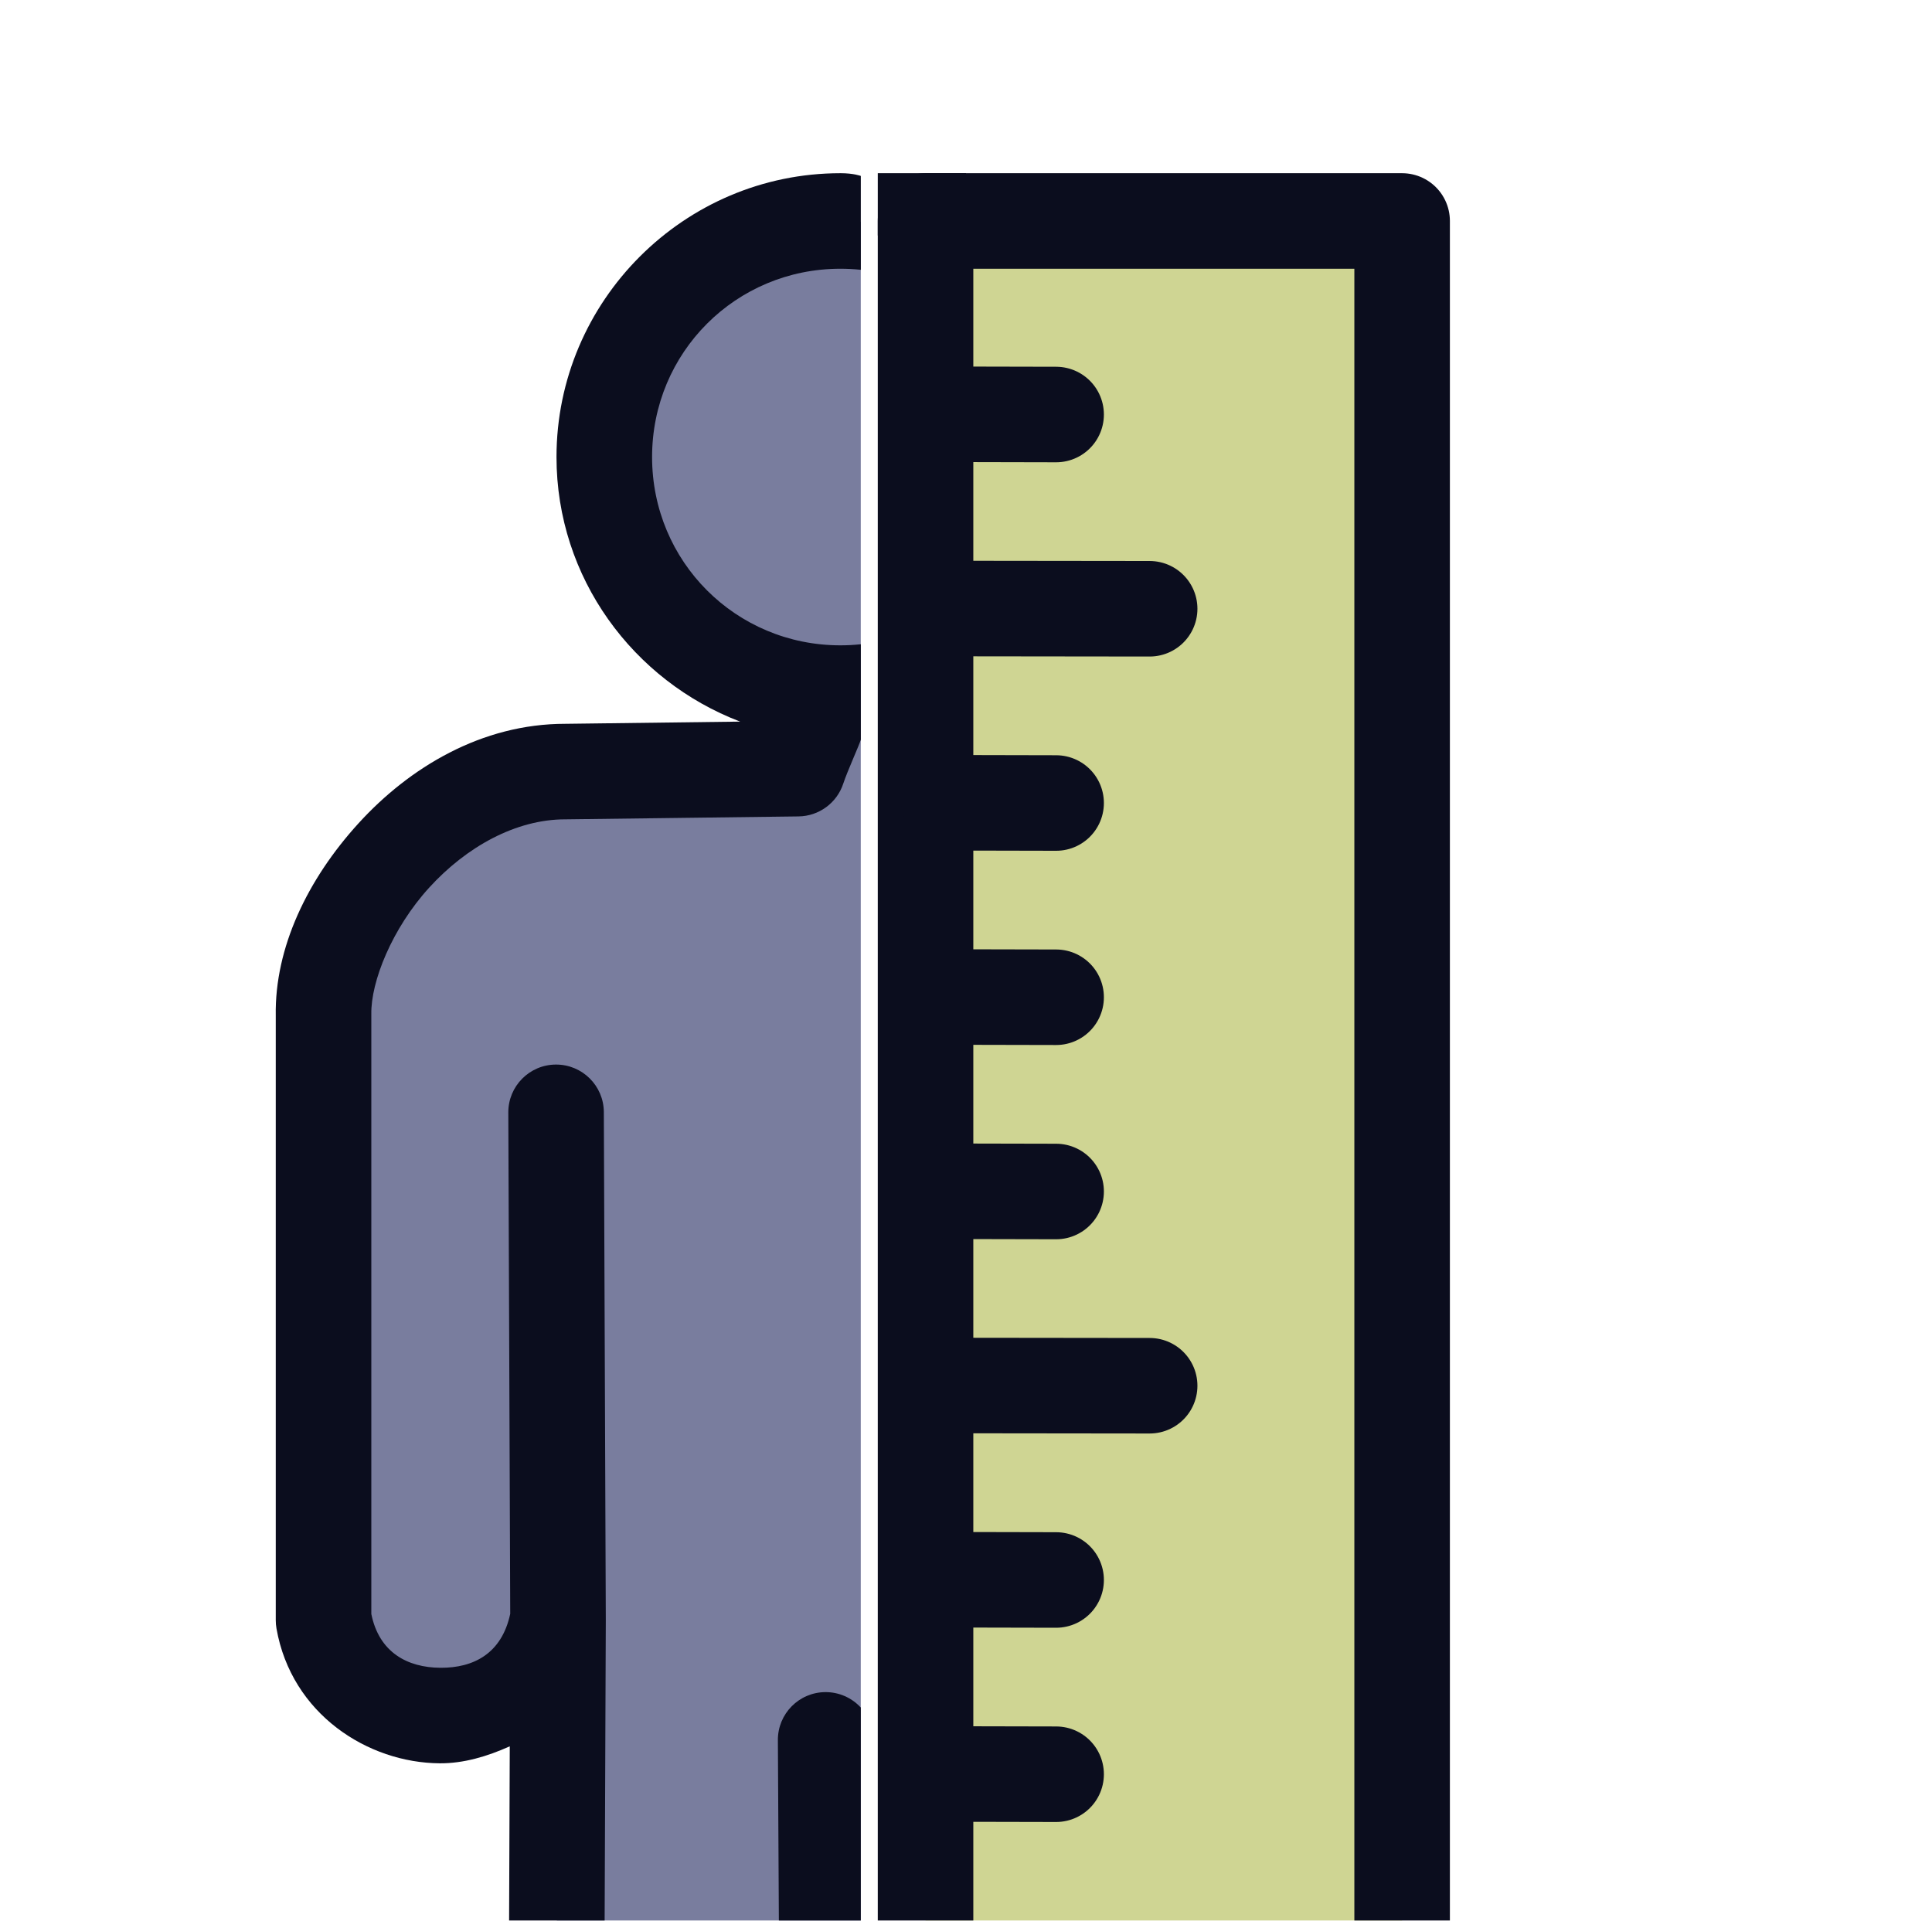
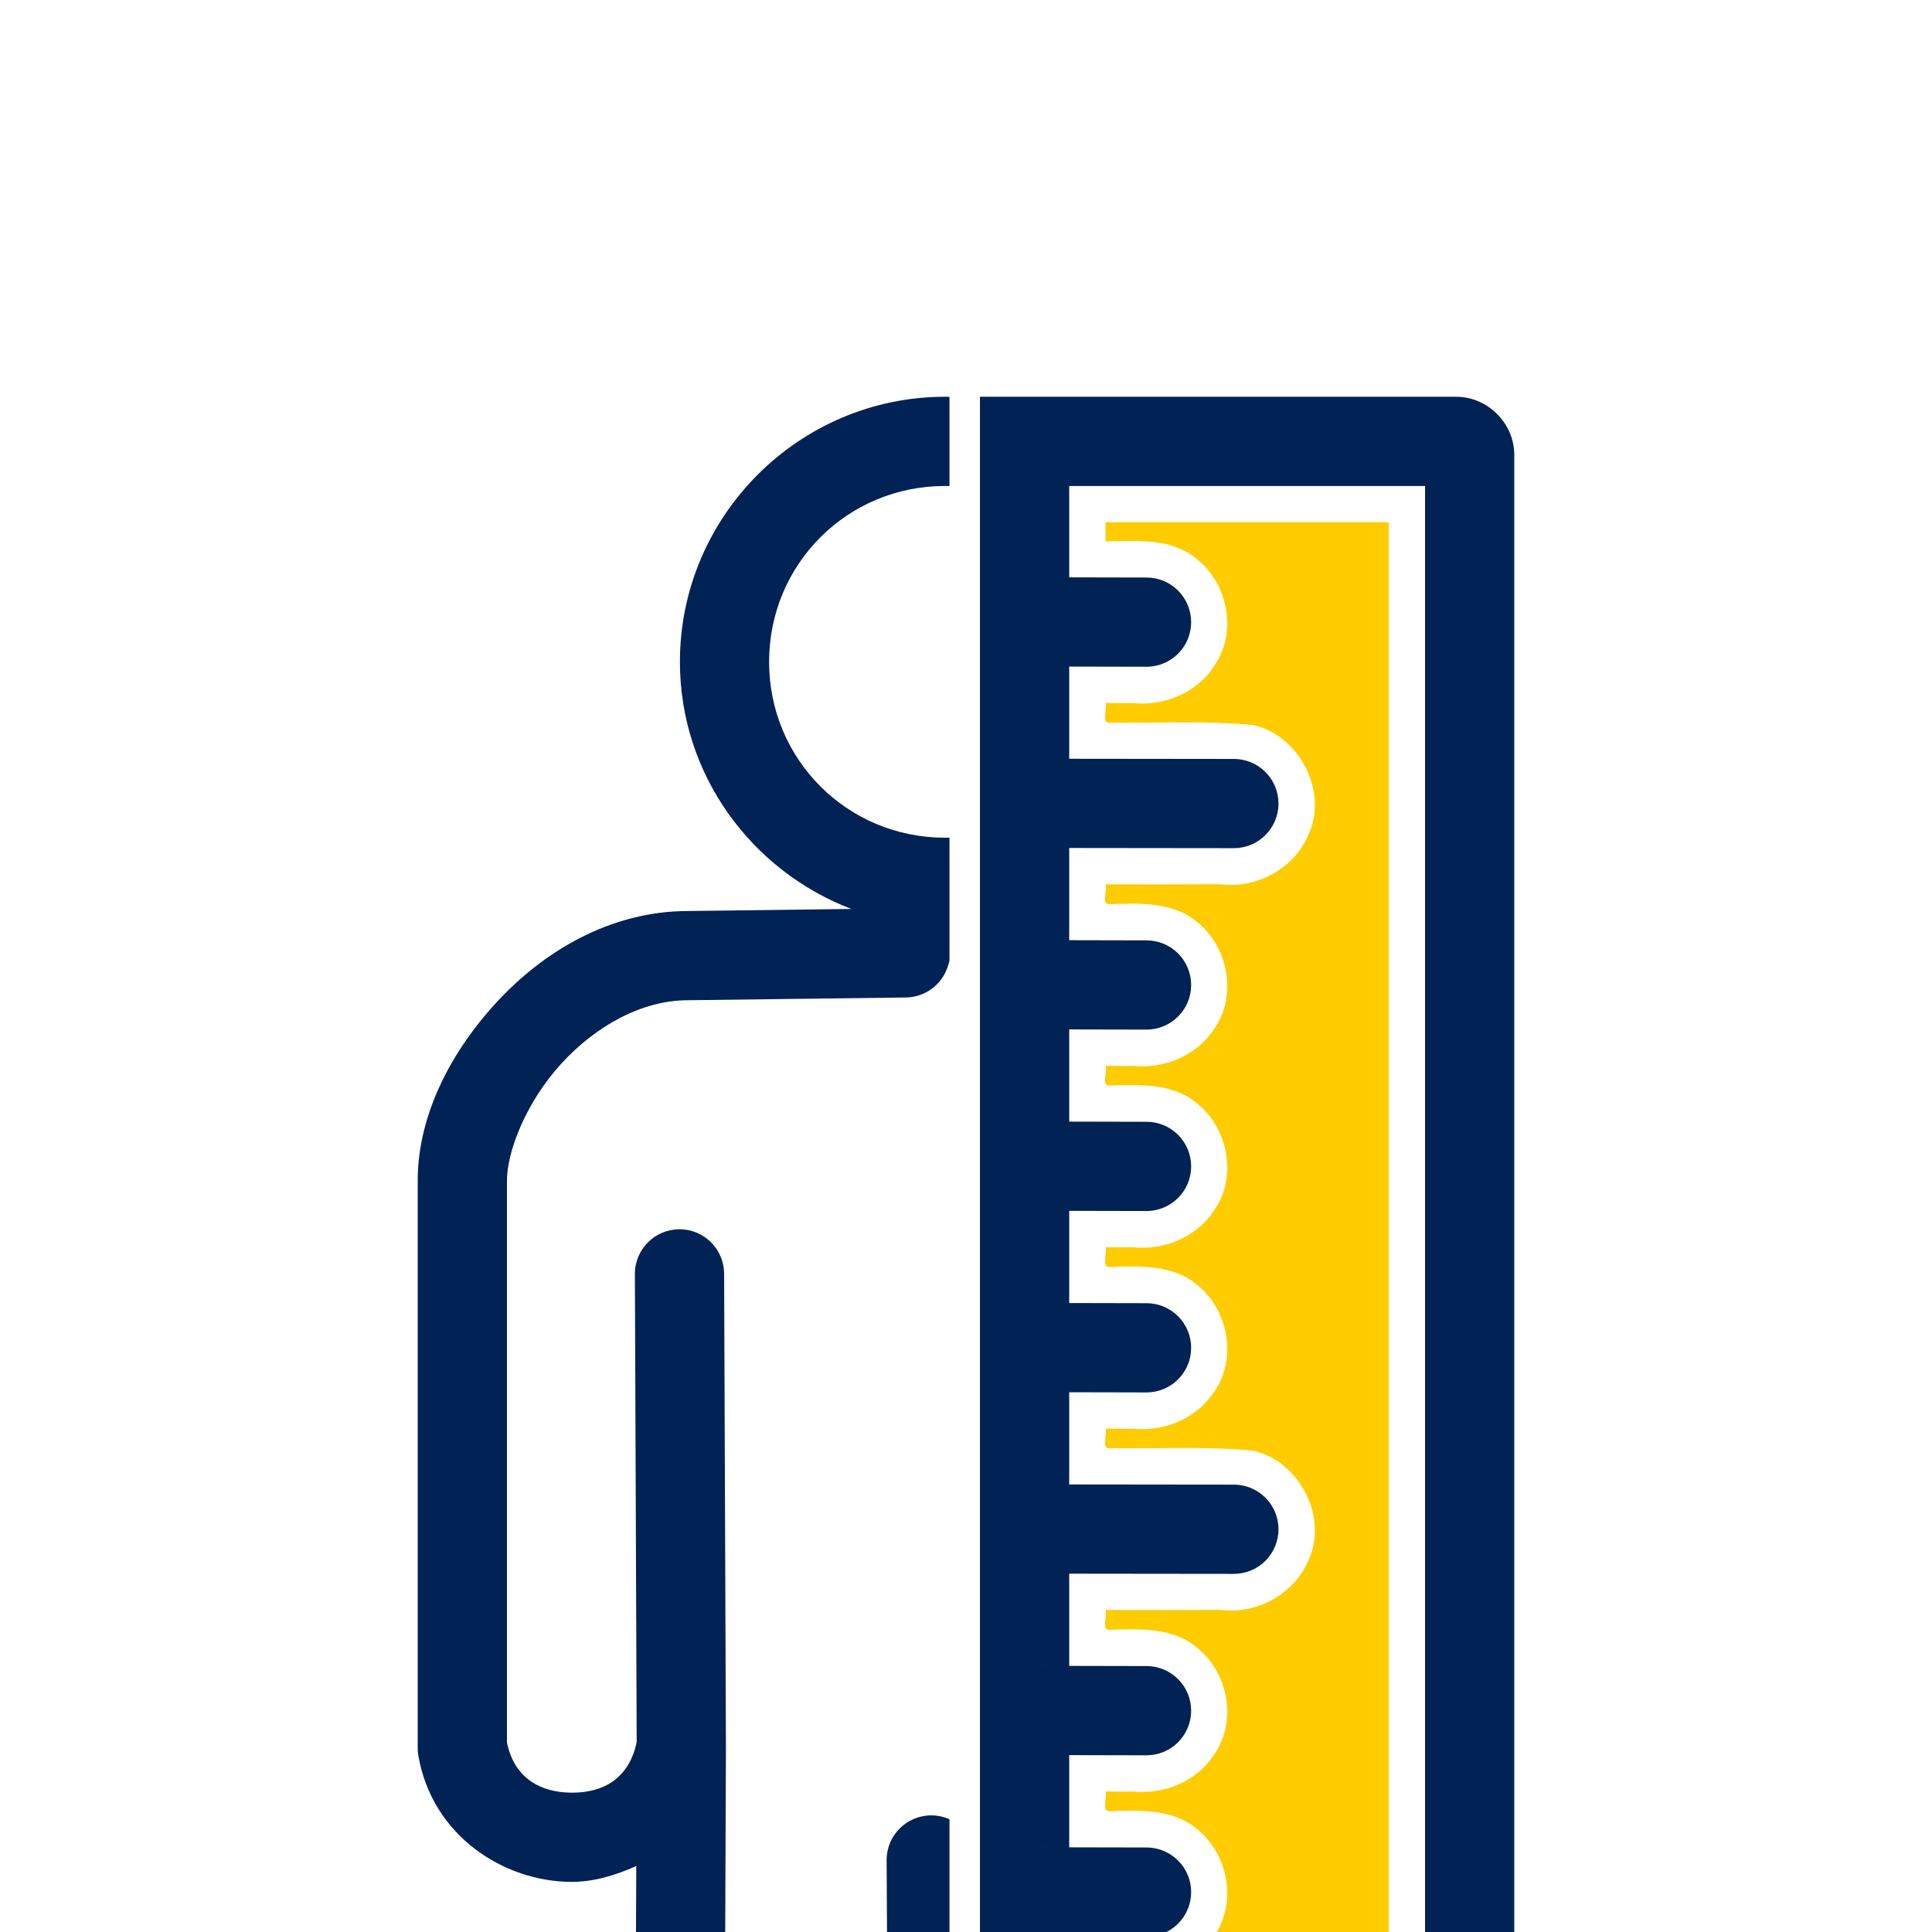
- <svg xmlns="http://www.w3.org/2000/svg" width="131.448mm" height="130.676mm" viewBox="0 0 131.448 130.676" version="1.1" id="svg1">
+ <svg xmlns="http://www.w3.org/2000/svg" width="108mm" height="108mm" viewBox="0 0 108 108" version="1.1" id="svg1">
  <defs id="defs1">
    <clipPath clipPathUnits="userSpaceOnUse" id="clipPath1">
      <rect style="opacity:1;fill:#808080;fill-opacity:1;stroke:none;stroke-width:0;stroke-linecap:round;stroke-linejoin:miter;stroke-dasharray:none;stroke-opacity:1" id="rect1" width="131.448" height="130.676" x="39.158" y="83.079" ry="22.535" />
    </clipPath>
    <clipPath clipPathUnits="userSpaceOnUse" id="clipPath2">
      <rect style="opacity:1;fill:#808080;fill-opacity:1;stroke:none;stroke-width:0;stroke-linecap:round;stroke-linejoin:miter;stroke-dasharray:none;stroke-opacity:1" id="rect2" width="131.448" height="130.676" x="39.158" y="83.079" ry="22.535" />
    </clipPath>
    <clipPath clipPathUnits="userSpaceOnUse" id="clipPath3">
      <rect style="opacity:1;fill:#808080;fill-opacity:1;stroke:none;stroke-width:0;stroke-linecap:round;stroke-linejoin:miter;stroke-dasharray:none;stroke-opacity:1" id="rect3" width="131.448" height="130.676" x="39.158" y="83.079" ry="22.535" />
    </clipPath>
    <clipPath clipPathUnits="userSpaceOnUse" id="clipPath4">
      <rect style="opacity:1;fill:#808080;fill-opacity:1;stroke:none;stroke-width:0;stroke-linecap:round;stroke-linejoin:miter;stroke-dasharray:none;stroke-opacity:1" id="rect4" width="131.448" height="130.676" x="39.158" y="83.079" ry="22.535" />
    </clipPath>
    <clipPath clipPathUnits="userSpaceOnUse" id="clipPath5">
      <rect style="opacity:1;fill:#808080;fill-opacity:1;stroke:none;stroke-width:0;stroke-linecap:round;stroke-linejoin:miter;stroke-dasharray:none;stroke-opacity:1" id="rect5" width="131.448" height="130.676" x="39.158" y="83.079" ry="22.535" />
    </clipPath>
    <clipPath clipPathUnits="userSpaceOnUse" id="clipPath6">
      <rect style="opacity:1;fill:#808080;fill-opacity:1;stroke:none;stroke-width:0;stroke-linecap:round;stroke-linejoin:miter;stroke-dasharray:none;stroke-opacity:1" id="rect6" width="131.448" height="130.676" x="39.158" y="83.079" ry="22.535" />
    </clipPath>
    <clipPath clipPathUnits="userSpaceOnUse" id="clipPath7">
      <rect style="opacity:1;fill:#808080;fill-opacity:1;stroke:none;stroke-width:0;stroke-linecap:round;stroke-linejoin:miter;stroke-dasharray:none;stroke-opacity:1" id="rect8" width="131.448" height="130.676" x="39.158" y="83.079" ry="22.535" />
    </clipPath>
    <clipPath clipPathUnits="userSpaceOnUse" id="clipPath8">
      <rect style="opacity:1;fill:#808080;fill-opacity:1;stroke:none;stroke-width:0;stroke-linecap:round;stroke-linejoin:miter;stroke-dasharray:none;stroke-opacity:1" id="rect9" width="131.448" height="130.676" x="39.158" y="83.079" ry="22.535" />
    </clipPath>
    <clipPath clipPathUnits="userSpaceOnUse" id="clipPath9">
      <rect style="opacity:1;fill:#808080;fill-opacity:1;stroke:none;stroke-width:0;stroke-linecap:round;stroke-linejoin:miter;stroke-dasharray:none;stroke-opacity:1" id="rect10" width="131.448" height="130.676" x="39.158" y="83.079" ry="22.535" />
    </clipPath>
    <clipPath clipPathUnits="userSpaceOnUse" id="clipPath10">
      <rect style="opacity:1;fill:#808080;fill-opacity:1;stroke:none;stroke-width:0;stroke-linecap:round;stroke-linejoin:miter;stroke-dasharray:none;stroke-opacity:1" id="rect11" width="131.448" height="130.676" x="39.158" y="83.079" ry="22.535" />
    </clipPath>
    <clipPath clipPathUnits="userSpaceOnUse" id="clipPath11">
      <rect style="opacity:1;fill:#808080;fill-opacity:1;stroke:none;stroke-width:0;stroke-linecap:round;stroke-linejoin:miter;stroke-dasharray:none;stroke-opacity:1" id="rect12" width="131.448" height="130.676" x="39.158" y="83.079" ry="22.535" />
    </clipPath>
    <clipPath clipPathUnits="userSpaceOnUse" id="clipPath13">
      <rect style="opacity:1;fill:#808080;fill-opacity:1;stroke:none;stroke-width:0;stroke-linecap:round;stroke-linejoin:miter;stroke-dasharray:none;stroke-opacity:1" id="rect14" width="131.448" height="130.676" x="39.158" y="83.079" ry="22.535" />
    </clipPath>
    <clipPath clipPathUnits="userSpaceOnUse" id="clipPath14">
      <rect style="opacity:1;fill:#808080;fill-opacity:1;stroke:none;stroke-width:0;stroke-linecap:round;stroke-linejoin:miter;stroke-dasharray:none;stroke-opacity:1" id="rect15" width="131.448" height="130.676" x="39.158" y="83.079" ry="22.535" />
    </clipPath>
    <clipPath clipPathUnits="userSpaceOnUse" id="clipPath15">
      <rect style="opacity:1;fill:#808080;fill-opacity:1;stroke:none;stroke-width:0;stroke-linecap:round;stroke-linejoin:miter;stroke-dasharray:none;stroke-opacity:1" id="rect16" width="131.448" height="130.676" x="39.158" y="83.079" ry="22.535" />
    </clipPath>
    <clipPath clipPathUnits="userSpaceOnUse" id="clipPath16">
      <rect style="opacity:1;fill:#808080;fill-opacity:1;stroke:none;stroke-width:0;stroke-linecap:round;stroke-linejoin:miter;stroke-dasharray:none;stroke-opacity:1" id="rect17" width="131.448" height="130.676" x="39.158" y="83.079" ry="22.535" />
    </clipPath>
    <clipPath clipPathUnits="userSpaceOnUse" id="clipPath17">
      <rect style="opacity:1;fill:#808080;fill-opacity:1;stroke:none;stroke-width:0;stroke-linecap:round;stroke-linejoin:miter;stroke-dasharray:none;stroke-opacity:1" id="rect18" width="131.448" height="130.676" x="39.158" y="83.079" ry="22.535" />
    </clipPath>
  </defs>
  <g id="layer1" transform="translate(-39.15833,-83.07917)">
-     <path id="path19" style="fill:#797d9e;stroke-width:0;stroke-linecap:round;stroke-linejoin:round" d="m 96.334,98.115 c -8.871,2.4e-4 -16.062,7.192 -16.062,16.063 -4.7e-5,8.871 7.191,16.062 16.062,16.063 0.048,0 0.095,-1.1e-4 0.143,-5.1e-4 l -5.99,5.178 -12.866,0.162 c -9.073,-0.008 -16.565,9.722 -16.451,16.557 v 41.189 c 1.503,8.559 14.334,8.736 15.954,0 l -0.079,20.43 h 20.678 v -56.791 c 0,0 -8e-6,-26.276 0,-26.782 V 98.174 c -0.458,-0.039 -0.922,-0.059 -1.39,-0.059 z" />
-     <path id="path20" style="baseline-shift:baseline;display:inline;overflow:visible;opacity:1;vector-effect:none;fill:#0b0d1e;stroke-linecap:round;stroke-linejoin:round;enable-background:accumulate;stop-color:#000000;stop-opacity:1" d="m 96.334,94.865 c -10.628,0 -19.313,8.685 -19.313,19.313 0,8.221 5.22,15.227 12.494,18.002 l -11.892,0.15 c -5.699,-0.005 -10.615,2.974 -14.076,6.774 -3.461,3.799 -5.704,8.456 -5.627,13.086 v 41.134 c -1.69e-4,0.189 0.016,0.377 0.049,0.563 1.023,5.827 6.214,9.143 11.114,9.174 1.62,0.01 3.225,-0.467 4.758,-1.156 l -0.045,11.85 h 6.5 l 0.079,-20.417 -0.002,-0.004 c 7.13e-4,-0.007 0.001,-0.015 0.002,-0.022 l -0.133,-34.56 c -0.007,-1.794 -1.467,-3.243 -3.261,-3.236 -1.795,0.006 -3.245,1.467 -3.239,3.262 l 0.131,34.111 c -0.579,2.711 -2.501,3.686 -4.748,3.672 -2.251,-0.014 -4.176,-1.047 -4.703,-3.66 v -40.764 c 1.54e-4,-0.018 1.54e-4,-0.036 0,-0.055 -0.037,-2.205 1.408,-5.829 3.934,-8.602 2.525,-2.772 5.89,-4.653 9.264,-4.65 0.015,1e-4 0.03,1e-4 0.045,0 l 15.821,-0.199 c 1.39,-0.017 2.616,-0.917 3.048,-2.238 0.277,-0.844 1.086,-2.61 1.192,-2.986 v -6.49 c -0.456,0.048 -0.92,0.073 -1.389,0.073 -7.115,0 -12.813,-5.698 -12.813,-12.813 0,-7.115 5.698,-12.812 12.813,-12.812 0.47,0 0.933,0.025 1.389,0.073 v -6.387 c 0,0 -0.48,-0.187 -1.389,-0.187 z M 95.315,198.217 c -1.795,0.01 -3.242,1.473 -3.232,3.268 l 0.067,12.271 h 5.574 v -14.49 c -0.62,-0.673 -1.494,-1.054 -2.409,-1.049 z" />
-     <rect style="fill:#cfd593;fill-opacity:1;stroke:#0b0d1e;stroke-width:6.5;stroke-linecap:round;stroke-linejoin:round;stroke-dasharray:none;stroke-opacity:1" id="rect1-5" width="32.425" height="158.542" x="102.13" y="98.115" ry="0.968" rx="0" clip-path="url(#clipPath17)" />
-     <rect style="fill:#0b0d1e;fill-opacity:1;stroke:none;stroke-width:0.546;stroke-linecap:round;stroke-linejoin:miter;stroke-dasharray:none" id="rect4-1-4" width="6.002" height="4.238" x="98.88" y="94.865" ry="0" clip-path="url(#clipPath16)" />
-     <path style="fill:#171727;fill-opacity:1;stroke:#0b0d1e;stroke-width:6.5;stroke-linecap:round;stroke-linejoin:round;stroke-dasharray:none;stroke-opacity:1" d="m 103.748,150.92 7.266,0.016" id="path2-7" clip-path="url(#clipPath11)" />
-     <path style="fill:#171727;fill-opacity:1;stroke:#0b0d1e;stroke-width:6.5;stroke-linecap:round;stroke-linejoin:round;stroke-dasharray:none;stroke-opacity:1" d="m 103.748,164.137 7.266,0.016" id="path2-2-4" clip-path="url(#clipPath10)" />
-     <path style="fill:#171727;fill-opacity:1;stroke:#0b0d1e;stroke-width:6.5;stroke-linecap:round;stroke-linejoin:round;stroke-dasharray:none;stroke-opacity:1" d="m 103.748,190.571 7.266,0.016" id="path2-2-0-4" clip-path="url(#clipPath9)" />
-     <path style="fill:#171727;fill-opacity:1;stroke:#0b0d1e;stroke-width:6.5;stroke-linecap:round;stroke-linejoin:round;stroke-dasharray:none;stroke-opacity:1" d="m 103.748,217.005 7.266,0.016" id="path2-2-6-3" clip-path="url(#clipPath8)" />
-     <path style="fill:#171727;fill-opacity:1;stroke:#0b0d1e;stroke-width:6.5;stroke-linecap:round;stroke-linejoin:round;stroke-dasharray:none;stroke-opacity:1" d="m 103.748,230.222 13.63,0.016" id="path2-2-7-0" clip-path="url(#clipPath7)" />
-     <path style="fill:#171727;fill-opacity:1;stroke:#0b0d1e;stroke-width:6.5;stroke-linecap:round;stroke-linejoin:round;stroke-dasharray:none;stroke-opacity:1" d="m 103.748,243.439 7.266,0.016" id="path2-2-3-7" clip-path="url(#clipPath6)" />
-     <path style="fill:#171727;fill-opacity:1;stroke:#0b0d1e;stroke-width:6.5;stroke-linecap:round;stroke-linejoin:round;stroke-dasharray:none;stroke-opacity:1" d="m 103.748,203.788 7.266,0.016" id="path2-2-2-8" clip-path="url(#clipPath5)" />
-     <path style="fill:#171727;fill-opacity:1;stroke:#0b0d1e;stroke-width:6.5;stroke-linecap:round;stroke-linejoin:round;stroke-dasharray:none;stroke-opacity:1" d="m 103.748,177.354 13.63,0.016" id="path2-2-61-6" clip-path="url(#clipPath4)" />
-     <path style="fill:#171727;fill-opacity:1;stroke:#0b0d1e;stroke-width:6.5;stroke-linecap:round;stroke-linejoin:round;stroke-dasharray:none;stroke-opacity:1" d="m 103.748,137.703 7.266,0.016" id="path2-2-9-8" clip-path="url(#clipPath3)" />
-     <path style="fill:#171727;fill-opacity:1;stroke:#0b0d1e;stroke-width:6.5;stroke-linecap:round;stroke-linejoin:round;stroke-dasharray:none;stroke-opacity:1" d="m 103.748,124.486 13.63,0.016" id="path2-2-5-8" clip-path="url(#clipPath2)" />
-     <path style="fill:#171727;fill-opacity:1;stroke:#0b0d1e;stroke-width:6.5;stroke-linecap:round;stroke-linejoin:round;stroke-dasharray:none;stroke-opacity:1" d="m 103.748,111.269 7.266,0.016" id="path2-2-06-4" clip-path="url(#clipPath1)" />
+     <path style="fill:#171727;fill-opacity:1;stroke:#0b0d1e;stroke-width:6.5;stroke-linecap:round;stroke-linejoin:round;stroke-dasharray:none;stroke-opacity:1" d="m 103.748,217.005 7.266,0.016" id="path2-2-6-3" clip-path="url(#clipPath8)" transform="matrix(0.8216179,0,0,0.8216179,6.985146,14.81984)" />
+     <path style="fill:#171727;fill-opacity:1;stroke:#0b0d1e;stroke-width:6.5;stroke-linecap:round;stroke-linejoin:round;stroke-dasharray:none;stroke-opacity:1" d="m 103.748,230.222 13.63,0.016" id="path2-2-7-0" clip-path="url(#clipPath7)" transform="matrix(0.8216179,0,0,0.8216179,6.985146,14.81984)" />
+     <path style="fill:#171727;fill-opacity:1;stroke:#0b0d1e;stroke-width:6.5;stroke-linecap:round;stroke-linejoin:round;stroke-dasharray:none;stroke-opacity:1" d="m 103.748,243.439 7.266,0.016" id="path2-2-3-7" clip-path="url(#clipPath6)" transform="matrix(0.8216179,0,0,0.8216179,6.985146,14.81984)" />
+     <g id="g5" transform="matrix(0.9338554,0,0,0.9338554,6.113283,7.656845)">
+       <g id="g4" transform="matrix(1.00004,0,0,1.00004,0.04830778,11.20272)">
+         <path id="path69-5" style="baseline-shift:baseline;display:inline;overflow:visible;vector-effect:none;fill:#002255;fill-opacity:1;stroke-width:0.822;stroke-linecap:round;stroke-linejoin:round;enable-background:accumulate;stop-color:#000000" d="m 93.994,93.308 v 3.482 h 4.28e-4 V 225.445 c 0,1.874 1.592,3.465 3.466,3.465 h 25.05 c 1.874,0 3.466,-1.591 3.466,-3.465 V 96.774 c 0,-1.874 -1.593,-3.465 -3.466,-3.465 H 98.926 v -8.22e-4 z m 5.341,5.341 H 120.636 V 223.57 H 99.335 v -5.517 l 4.623,0.01 a 2.67,2.67 0 0 0 2.677,-2.664 2.67,2.67 0 0 0 -2.666,-2.677 l -4.634,-0.01 v -5.52 l 9.854,0.011 a 2.67,2.67 0 0 0 2.674,-2.667 2.67,2.67 0 0 0 -2.667,-2.673 l -9.861,-0.011 v -5.517 l 4.623,0.01 a 2.67,2.67 0 0 0 2.677,-2.666 2.67,2.67 0 0 0 -2.666,-2.675 l -4.634,-0.01 v -5.518 l 4.623,0.01 a 2.67,2.67 0 0 0 2.677,-2.666 2.67,2.67 0 0 0 -2.666,-2.675 l -4.634,-0.01 v -5.518 l 4.623,0.01 a 2.67,2.67 0 0 0 2.677,-2.666 2.67,2.67 0 0 0 -2.666,-2.675 l -4.634,-0.01 v -5.52 l 9.854,0.011 a 2.67,2.67 0 0 0 2.674,-2.669 2.67,2.67 0 0 0 -2.667,-2.672 l -9.861,-0.011 v -5.519 l 4.623,0.01 a 2.67,2.67 0 0 0 2.677,-2.664 2.67,2.67 0 0 0 -2.666,-2.677 l -4.634,-0.01 v -5.518 l 4.623,0.01 a 2.67,2.67 0 0 0 2.677,-2.664 2.67,2.67 0 0 0 -2.666,-2.677 l -4.634,-0.01 v -5.518 l 4.623,0.01 a 2.67,2.67 0 0 0 2.677,-2.664 2.67,2.67 0 0 0 -2.666,-2.677 l -4.634,-0.01 v -5.52 l 9.854,0.011 a 2.67,2.67 0 0 0 2.674,-2.667 2.67,2.67 0 0 0 -2.667,-2.674 l -9.861,-0.011 v -5.517 l 4.623,0.01 a 2.67,2.67 0 0 0 2.677,-2.664 2.67,2.67 0 0 0 -2.666,-2.677 l -4.634,-0.01 z m -1.336,27.184 1.038,0.002 -1.038,-0.002 a 2.67,2.67 0 0 0 -1.023,0.201 2.67,2.67 0 0 0 -0.868,0.577 2.67,2.67 0 0 1 0.868,-0.577 2.67,2.67 0 0 1 1.023,-0.201 z m 0,10.859 1.038,0.002 -1.038,-0.002 a 2.67,2.67 0 0 0 -1.023,0.201 2.67,2.67 0 0 0 -0.868,0.577 2.67,2.67 0 0 1 0.868,-0.577 2.67,2.67 0 0 1 1.023,-0.201 z m 0,10.859 1.256,0.003 -1.256,-0.003 a 2.67,2.67 0 0 0 -1.023,0.201 2.67,2.67 0 0 0 -0.868,0.577 2.67,2.67 0 0 1 0.868,-0.577 2.67,2.67 0 0 1 1.023,-0.201 z m 0,21.72 1.038,0.002 -1.038,-0.002 a 2.67,2.67 0 0 0 -0.691,0.089 2.67,2.67 0 0 0 -0.645,0.265 2.67,2.67 0 0 1 0.645,-0.265 2.67,2.67 0 0 1 0.691,-0.09 z m 0,10.859 1.256,0.003 -1.256,-0.003 a 2.67,2.67 0 0 0 -0.691,0.089 2.67,2.67 0 0 0 -0.645,0.265 2.67,2.67 0 0 1 0.645,-0.265 2.67,2.67 0 0 1 0.691,-0.09 z m 0,10.859 1.256,0.003 -1.256,-0.003 a 2.67,2.67 0 0 0 -0.691,0.089 2.67,2.67 0 0 0 -0.645,0.265 2.67,2.67 0 0 1 0.645,-0.265 2.67,2.67 0 0 1 0.691,-0.09 z m 0,21.719 1.038,0.002 -1.038,-0.002 a 2.67,2.67 0 0 0 -0.692,0.089 2.67,2.67 0 0 1 0.692,-0.09 z" />
+         <path id="path8-6" style="baseline-shift:baseline;display:inline;overflow:visible;vector-effect:none;fill:#002255;fill-opacity:1;stroke-width:0.822;stroke-linecap:round;stroke-linejoin:round;enable-background:accumulate;stop-color:#000000" d="m 91.902,93.308 c -8.732,0 -15.868,7.136 -15.868,15.868 0,6.753 4.288,12.51 10.262,14.791 l -9.766,0.124 c -4.682,-0.004 -8.722,2.443 -11.565,5.565 -2.843,3.122 -4.687,6.949 -4.623,10.753 l -0.002,-0.045 v 33.842 c 2.4e-5,0.155 0.014,0.309 0.04,0.462 0.841,4.788 5.107,7.511 9.132,7.536 1.331,0.008 2.65,-0.384 3.909,-0.95 l -0.151,38.911 c -6.4e-4,0.226 0.027,0.451 0.083,0.669 1.286,5.045 5.37,8.069 9.572,8.048 3.437,-0.017 6.817,-1.765 9.245,-4.808 v -45.617 c -0.338,-0.152 -0.713,-0.235 -1.107,-0.233 -1.475,0.008 -2.664,1.21 -2.656,2.685 l 0.214,38.854 c -1.592,2.558 -3.889,3.77 -5.723,3.779 -1.9,0.009 -3.452,-0.824 -4.286,-3.806 l 0.176,-45.52 -0.002,-0.002 c 5.67e-4,-0.006 8.22e-4,-0.012 0.002,-0.017 L 78.68,145.8 c -0.006,-1.475 -1.205,-2.666 -2.68,-2.66 -1.475,0.005 -2.667,1.206 -2.661,2.681 l 0.107,28.025 c -0.475,2.228 -2.056,3.03 -3.902,3.018 -1.85,-0.011 -3.431,-0.862 -3.864,-3.009 v -33.492 c 1.24e-4,-0.015 1.24e-4,-0.03 0,-0.045 -0.03,-1.812 1.157,-4.789 3.231,-7.067 2.075,-2.278 4.841,-3.823 7.613,-3.821 0.012,7e-5 0.024,7e-5 0.035,0 l 13,-0.164 c 1.141,-0.015 2.147,-0.753 2.503,-1.837 0.05,-0.153 0.084,-0.268 0.107,-0.357 v -7.372 c -0.089,0.002 -0.179,0.002 -0.27,0.002 -5.846,0 -10.527,-4.682 -10.527,-10.527 0,-5.846 4.682,-10.527 10.527,-10.527 0.09,0 0.18,8.21e-4 0.27,0.003 v -5.338 c -0.083,-0.003 -0.172,-0.006 -0.269,-0.006 z" />
+         <path id="rect78-2" style="fill:#ffcc00;fill-opacity:1;stroke:#808080;stroke-width:0;stroke-linecap:round;stroke-linejoin:miter;stroke-dasharray:none;stroke-opacity:1" d="m 101.509,101.961 c 1.829,-0.02 3.896,-0.223 5.412,1.021 1.9,1.45 2.502,4.389 1.124,6.391 -1.016,1.641 -3.032,2.477 -4.921,2.269 -0.538,0.012 -1.077,8.2e-4 -1.615,-0.004 0.124,0.376 -0.304,1.301 0.329,1.172 2.843,0.037 5.703,-0.126 8.534,0.153 2.783,0.637 4.534,4.082 3.23,6.67 -0.871,1.957 -3.102,3.133 -5.21,2.853 -2.294,0.011 -4.588,0.014 -6.882,0.006 0.118,0.355 -0.26,1.204 0.233,1.187 1.79,-0.053 3.812,-0.162 5.265,1.085 1.834,1.475 2.394,4.355 1.038,6.328 -1.019,1.645 -3.041,2.478 -4.934,2.265 -0.534,0.014 -1.068,0.004 -1.602,-1.3e-4 0.119,0.352 -0.261,1.2 0.233,1.179 1.79,-0.051 3.812,-0.161 5.265,1.086 1.834,1.475 2.394,4.355 1.038,6.328 -1.019,1.645 -3.041,2.478 -4.934,2.265 -0.534,0.014 -1.068,0.004 -1.602,-1.2e-4 0.119,0.353 -0.262,1.203 0.234,1.181 1.795,-0.056 3.821,-0.162 5.275,1.094 1.887,1.52 2.398,4.532 0.908,6.498 -1.054,1.532 -2.991,2.285 -4.813,2.086 -0.535,0.014 -1.069,0.004 -1.604,-1.2e-4 0.124,0.376 -0.304,1.301 0.329,1.172 2.841,0.038 5.7,-0.126 8.529,0.15 2.761,0.636 4.528,4.033 3.257,6.619 -0.856,1.983 -3.102,3.194 -5.231,2.907 -2.295,0.011 -4.589,0.014 -6.884,0.006 0.119,0.356 -0.263,1.21 0.237,1.187 1.8,-0.056 3.837,-0.162 5.288,1.109 1.836,1.499 2.367,4.414 0.962,6.376 -1.029,1.603 -3.022,2.395 -4.884,2.193 -0.535,0.014 -1.069,0.004 -1.604,-1.2e-4 0.12,0.353 -0.264,1.207 0.237,1.181 1.8,-0.057 3.835,-0.161 5.288,1.107 1.835,1.5 2.367,4.415 0.962,6.378 -1.029,1.603 -3.022,2.395 -4.884,2.193 -0.535,0.014 -1.069,0.004 -1.604,-1.2e-4 0.12,0.352 -0.262,1.202 0.234,1.179 1.8,-0.055 3.835,-0.159 5.289,1.107 1.838,1.5 2.367,4.416 0.965,6.381 -1.034,1.6 -3.021,2.395 -4.885,2.192 -0.535,0.014 -1.069,0.004 -1.604,-1.2e-4 0.125,0.375 -0.304,1.3 0.329,1.171 2.841,0.037 5.697,-0.126 8.526,0.149 2.773,0.635 4.541,4.06 3.248,6.649 -0.868,1.966 -3.102,3.167 -5.222,2.877 -2.293,0.011 -4.587,0.014 -6.88,0.006 0.118,0.354 -0.259,1.201 0.231,1.186 1.814,-0.057 3.878,-0.159 5.326,1.141 1.814,1.499 2.323,4.39 0.936,6.339 -1.018,1.577 -2.966,2.393 -4.809,2.199 -0.561,0.018 -1.123,0.005 -1.684,3e-4 0.125,0.372 -0.305,1.299 0.329,1.162 5.541,0 11.082,0 16.624,0 0,-40.191 0,-80.382 0,-120.572 -5.651,0 -11.302,0 -16.952,0 0,0.38 0,0.76 0,1.139 z" />
+       </g>
+     </g>
  </g>
</svg>
